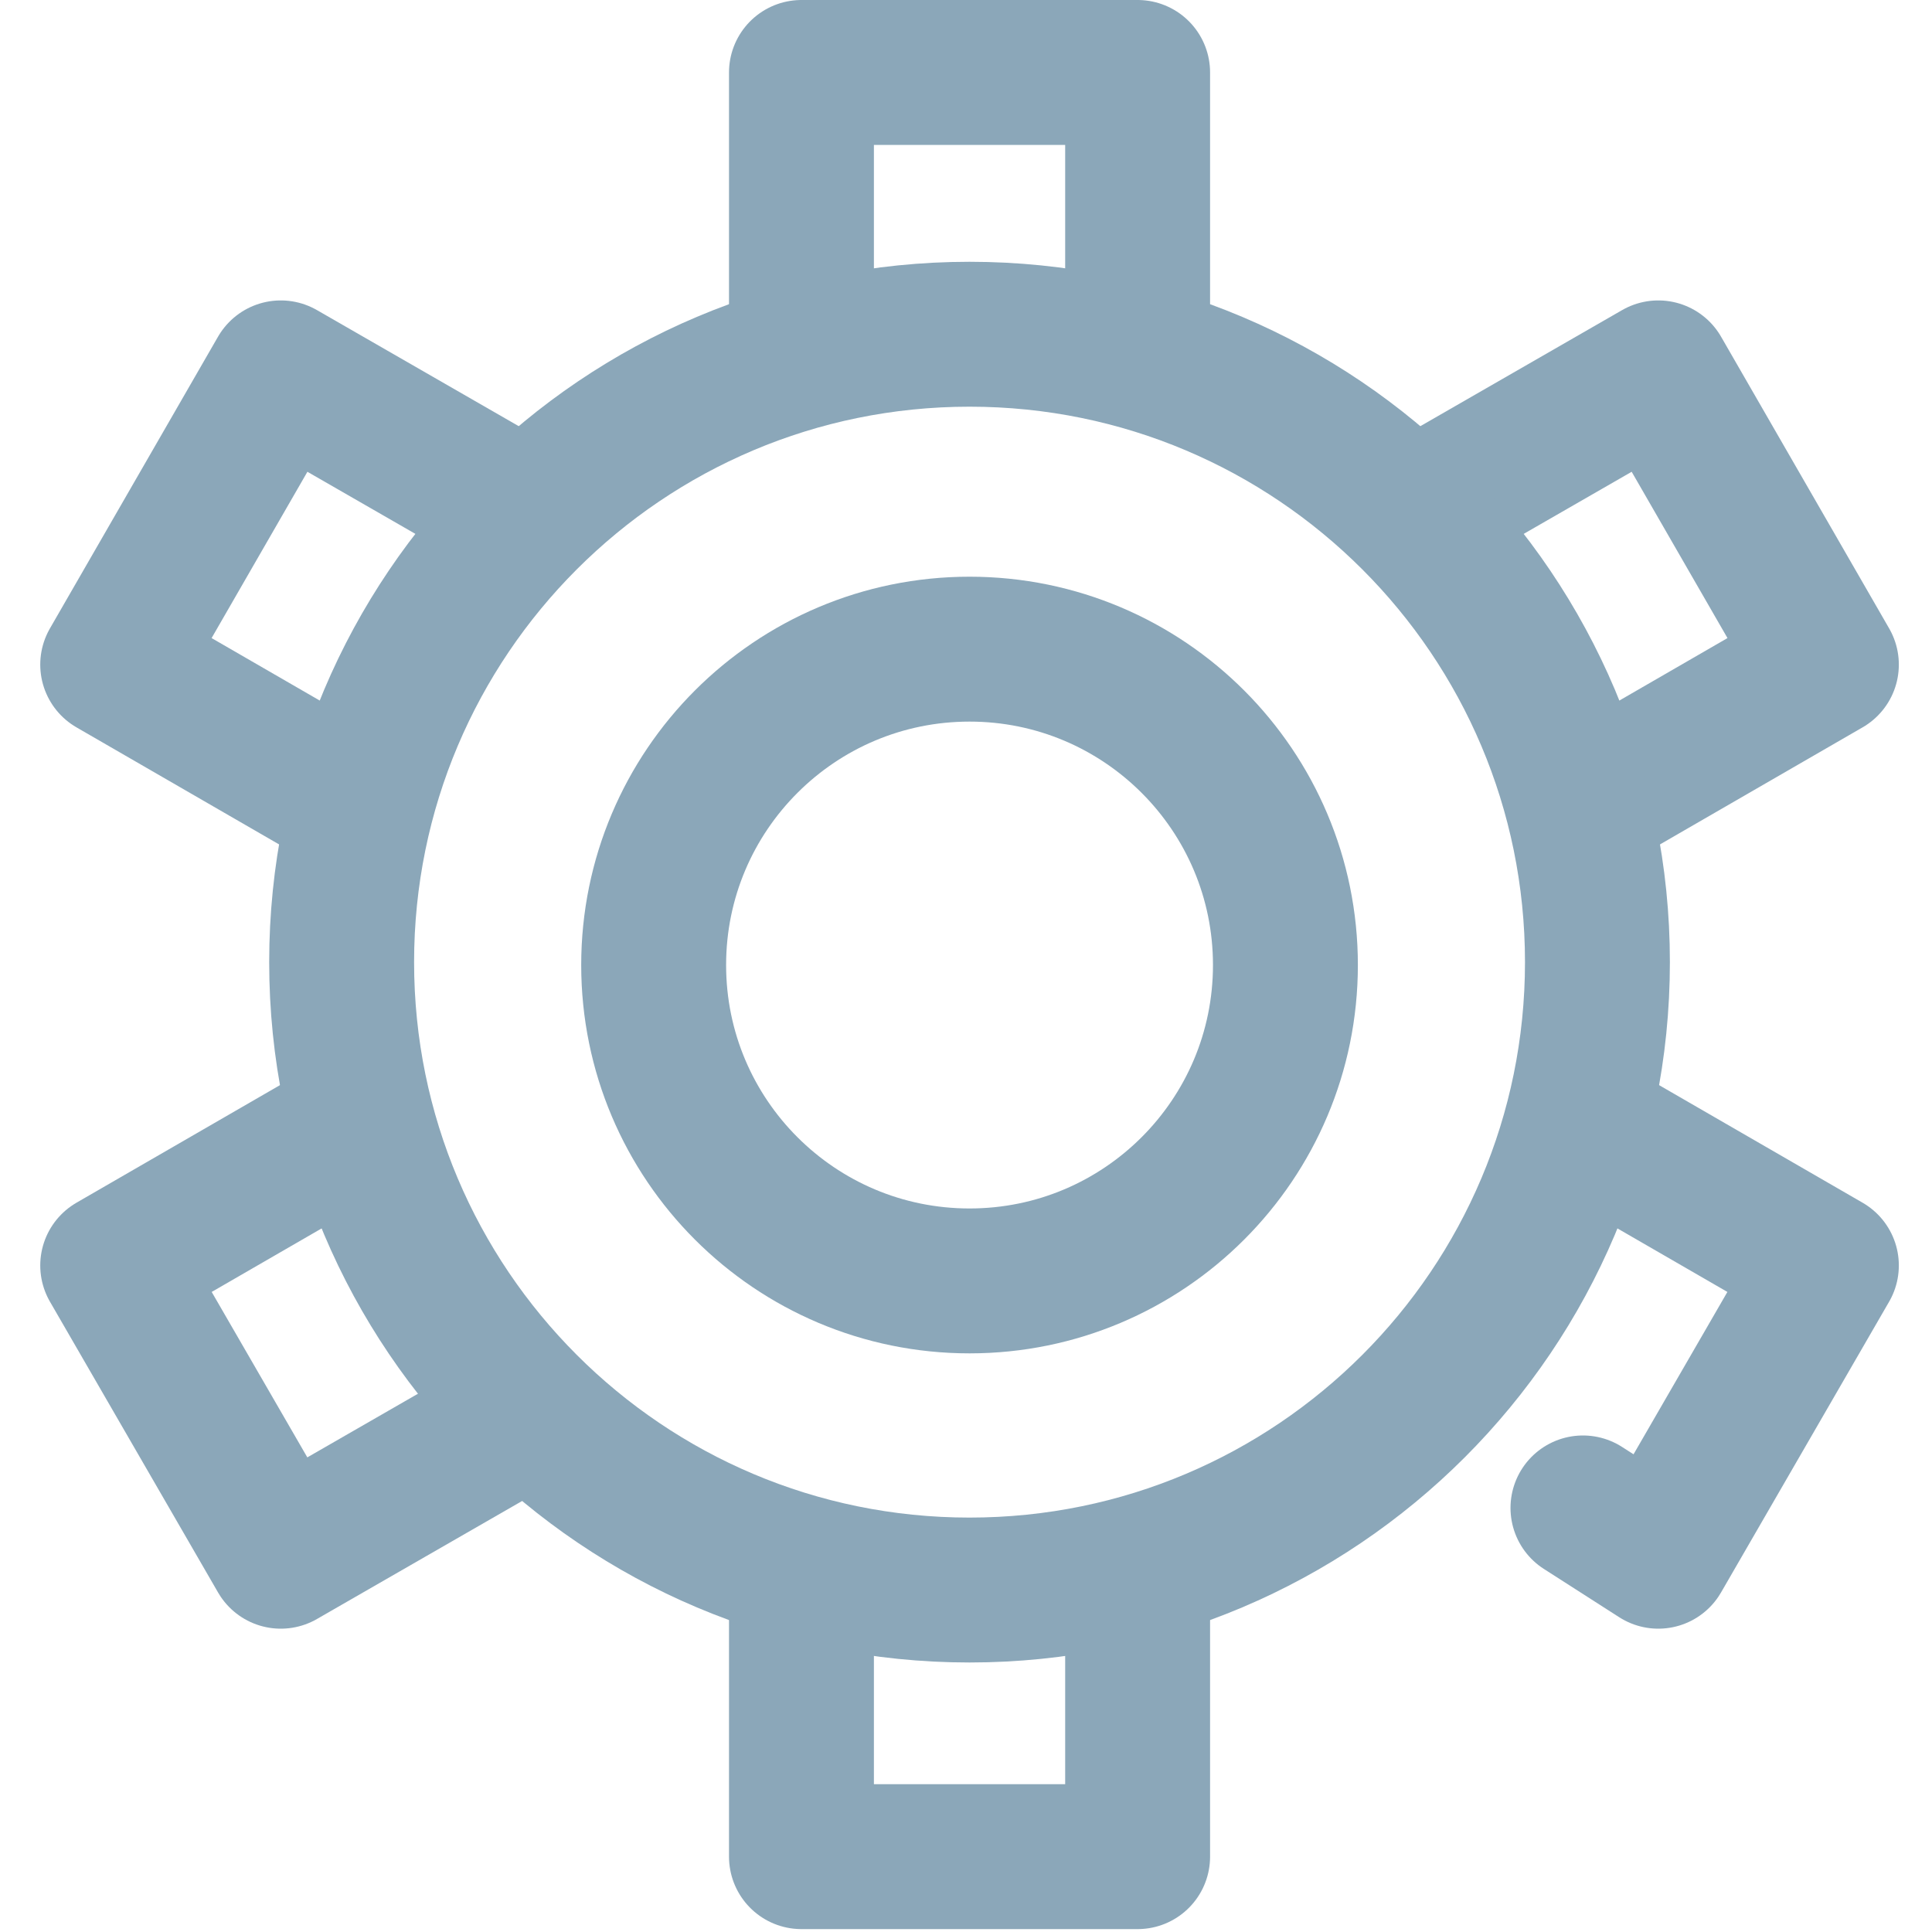
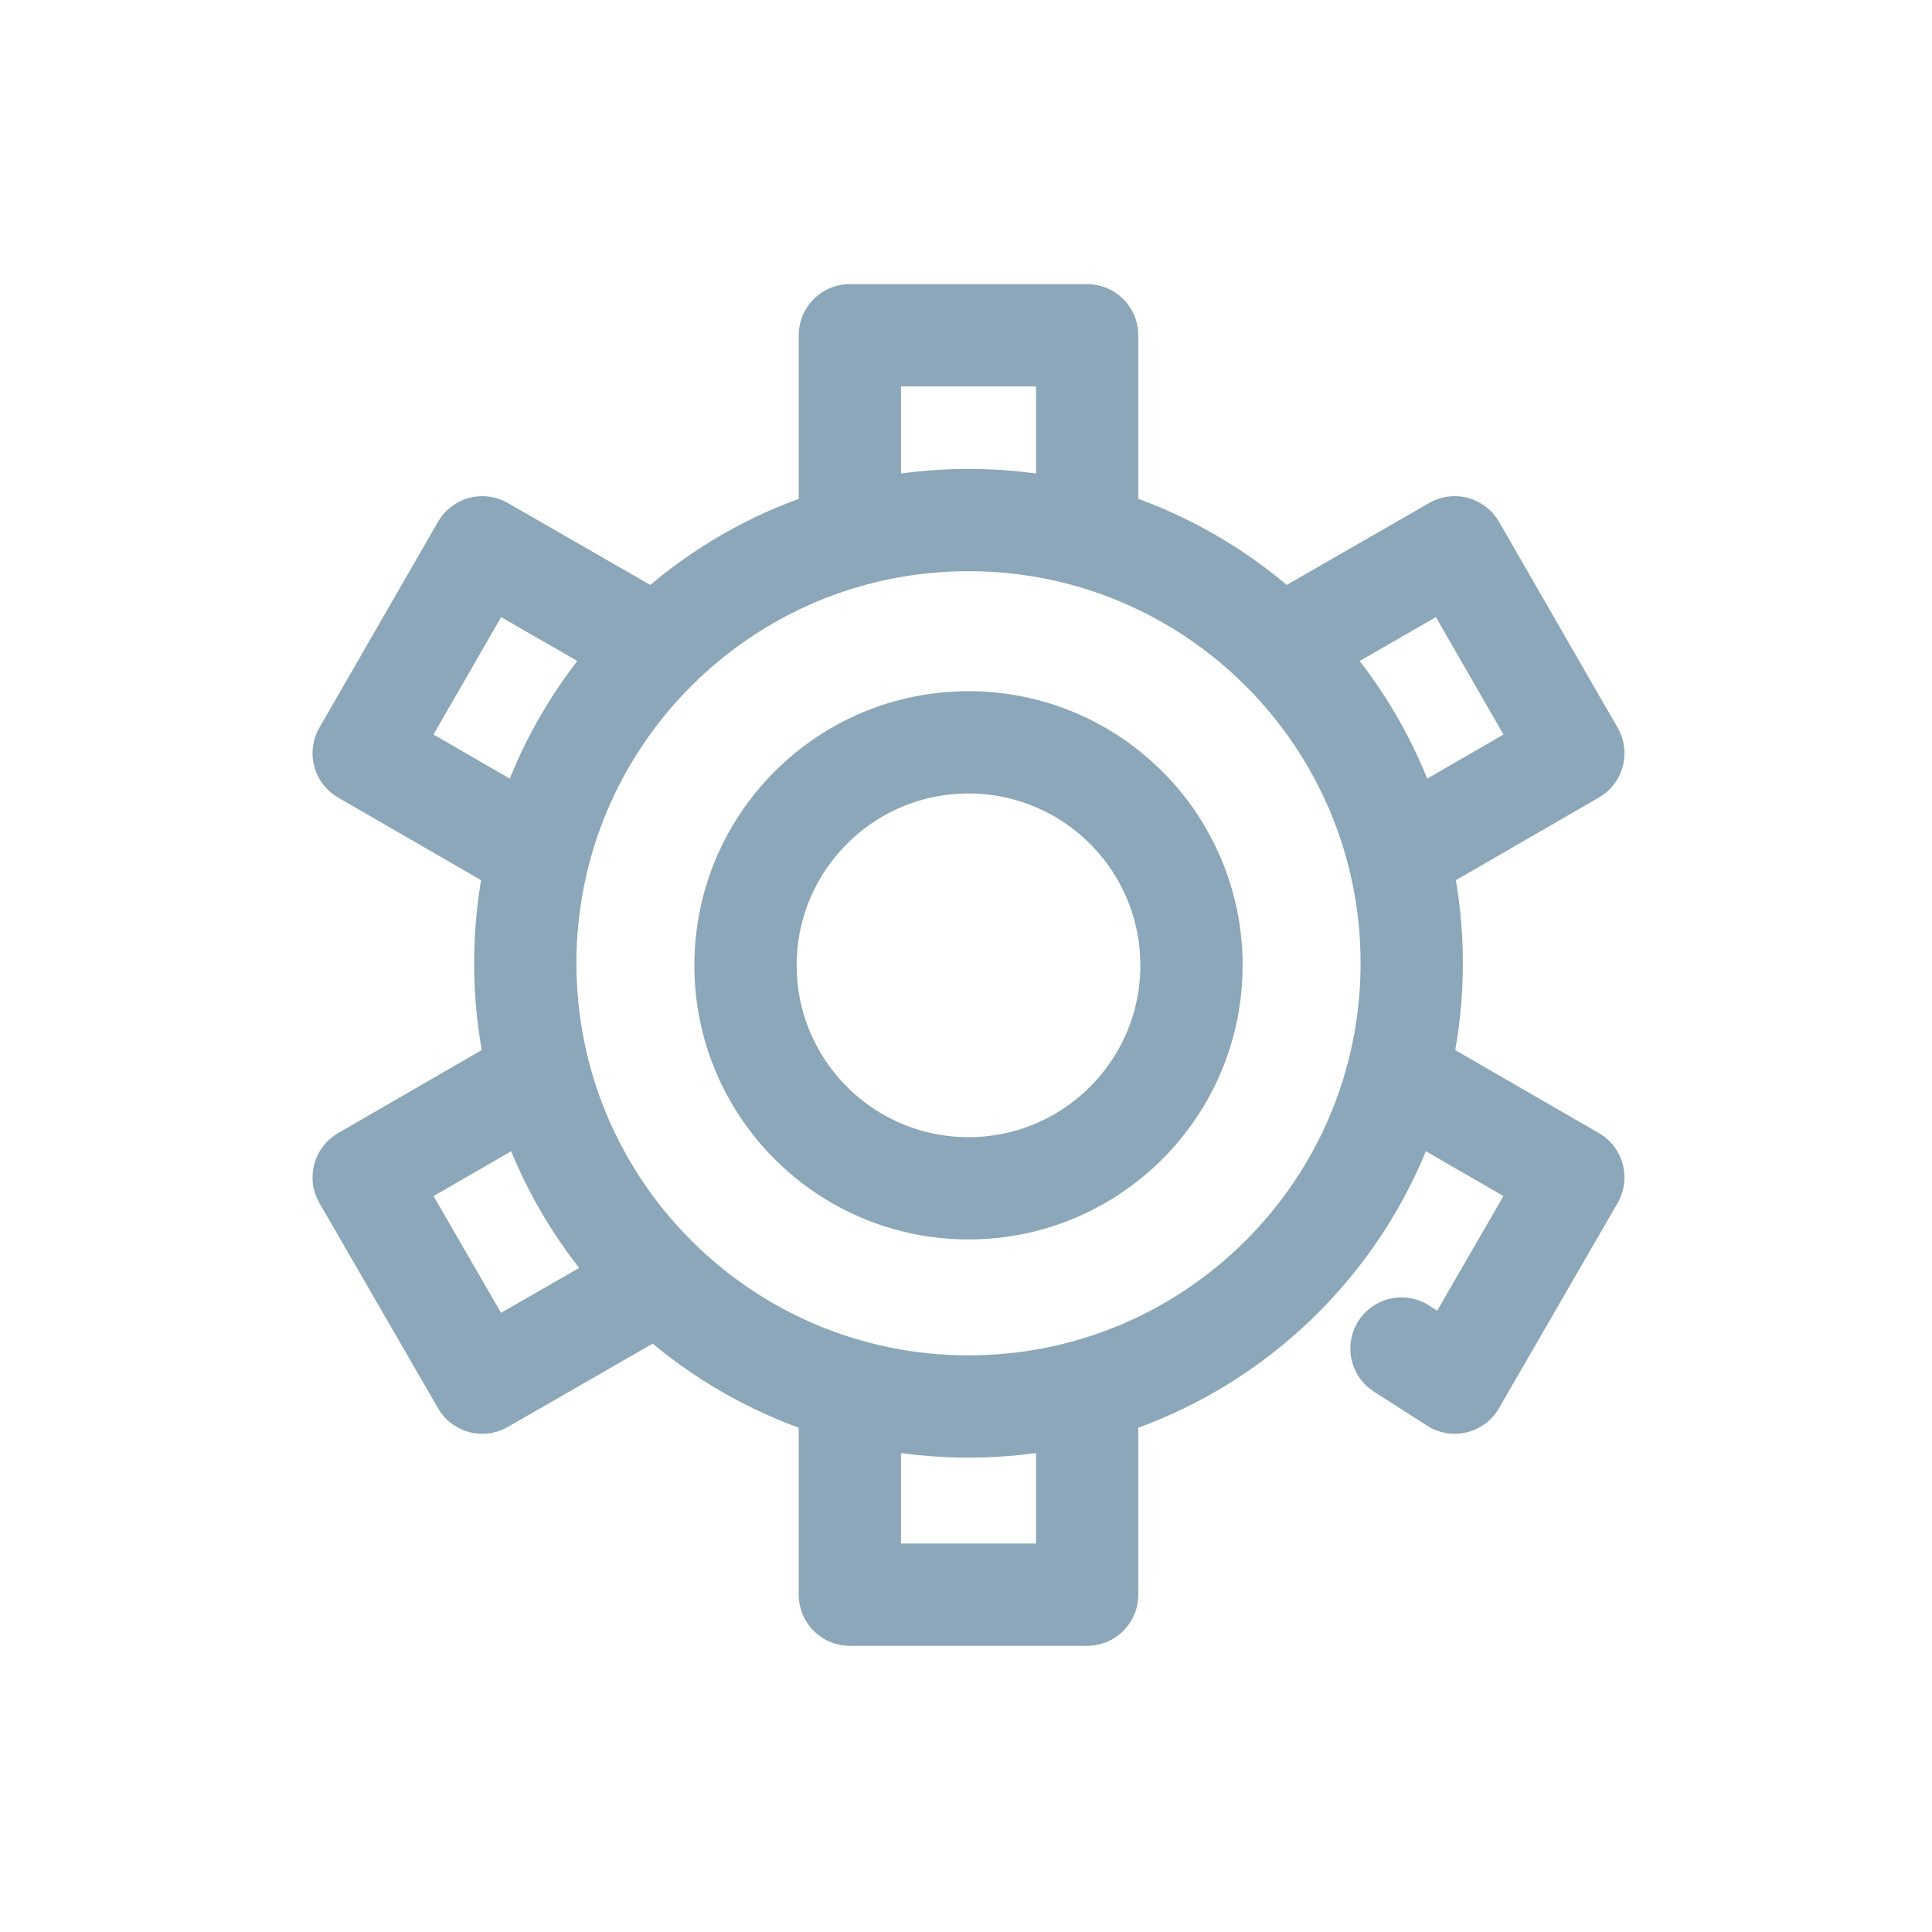
- <svg xmlns="http://www.w3.org/2000/svg" width="24px" height="24px" viewBox="0 0 24 24" version="1.1">
-   <g id="Symbols" stroke="none" stroke-width="1" fill="none" fill-rule="evenodd">
-     <g id="Launcher" transform="translate(-410, -13)">
-       <g id="Settings">
-         <g transform="translate(405, 8)">
-           <g>
-             <rect id="Rectangle" x="0" y="0" width="34" height="34" />
-             <g id="Cog_1" transform="translate(5.5, 5)" stroke="#8BA7B9" stroke-width="1.8">
-               <circle id="Oval" cx="11.544" cy="11.988" r="3.924" />
-               <polyline id="Path" stroke-linecap="round" stroke-linejoin="round" points="13.632 4.02 13.632 0.9 9.456 0.9 9.456 4.02" />
-               <polyline id="Path" stroke-linecap="round" stroke-linejoin="round" points="13.632 19.944 13.632 23.064 9.456 23.064 9.456 19.944" />
-               <polyline id="Path" stroke-linecap="round" stroke-linejoin="round" points="5.7 6.192 2.988 4.632 0.9 8.256 3.6 9.816" />
-               <polyline id="Path" stroke-linecap="round" stroke-linejoin="round" points="19.488 14.16 22.188 15.72 20.1 19.332 19.164 18.732" />
-               <polyline id="Path" stroke-linecap="round" stroke-linejoin="round" points="5.7 17.772 2.988 19.332 0.9 15.72 3.6 14.16" />
-               <polyline id="Path" stroke-linecap="round" stroke-linejoin="round" points="19.488 9.816 22.188 8.256 20.1 4.632 17.388 6.192" />
-               <circle id="Oval" stroke-linecap="round" cx="11.544" cy="11.952" r="7.8" />
-             </g>
-           </g>
-         </g>
+ <svg xmlns="http://www.w3.org/2000/svg" width="34px" height="34px" viewBox="0 0 34 34" version="1.1">
+   <g id="Settings" stroke="none" stroke-width="1" fill="none" fill-rule="evenodd">
+     <g>
+       <rect id="Rectangle" x="0" y="0" width="34" height="34" />
+       <g id="Cog_1" transform="translate(5.5, 5)" stroke="#8BA7B9" stroke-width="1.8">
+         <circle id="Oval" cx="11.544" cy="11.988" r="3.924" />
+         <polyline id="Path" stroke-linecap="round" stroke-linejoin="round" points="13.632 4.02 13.632 0.9 9.456 0.9 9.456 4.02" />
+         <polyline id="Path" stroke-linecap="round" stroke-linejoin="round" points="13.632 19.944 13.632 23.064 9.456 23.064 9.456 19.944" />
+         <polyline id="Path" stroke-linecap="round" stroke-linejoin="round" points="5.7 6.192 2.988 4.632 0.9 8.256 3.6 9.816" />
+         <polyline id="Path" stroke-linecap="round" stroke-linejoin="round" points="19.488 14.16 22.188 15.72 20.1 19.332 19.164 18.732" />
+         <polyline id="Path" stroke-linecap="round" stroke-linejoin="round" points="5.7 17.772 2.988 19.332 0.9 15.72 3.6 14.16" />
+         <polyline id="Path" stroke-linecap="round" stroke-linejoin="round" points="19.488 9.816 22.188 8.256 20.1 4.632 17.388 6.192" />
+         <circle id="Oval" stroke-linecap="round" cx="11.544" cy="11.952" r="7.8" />
      </g>
    </g>
  </g>
</svg>
